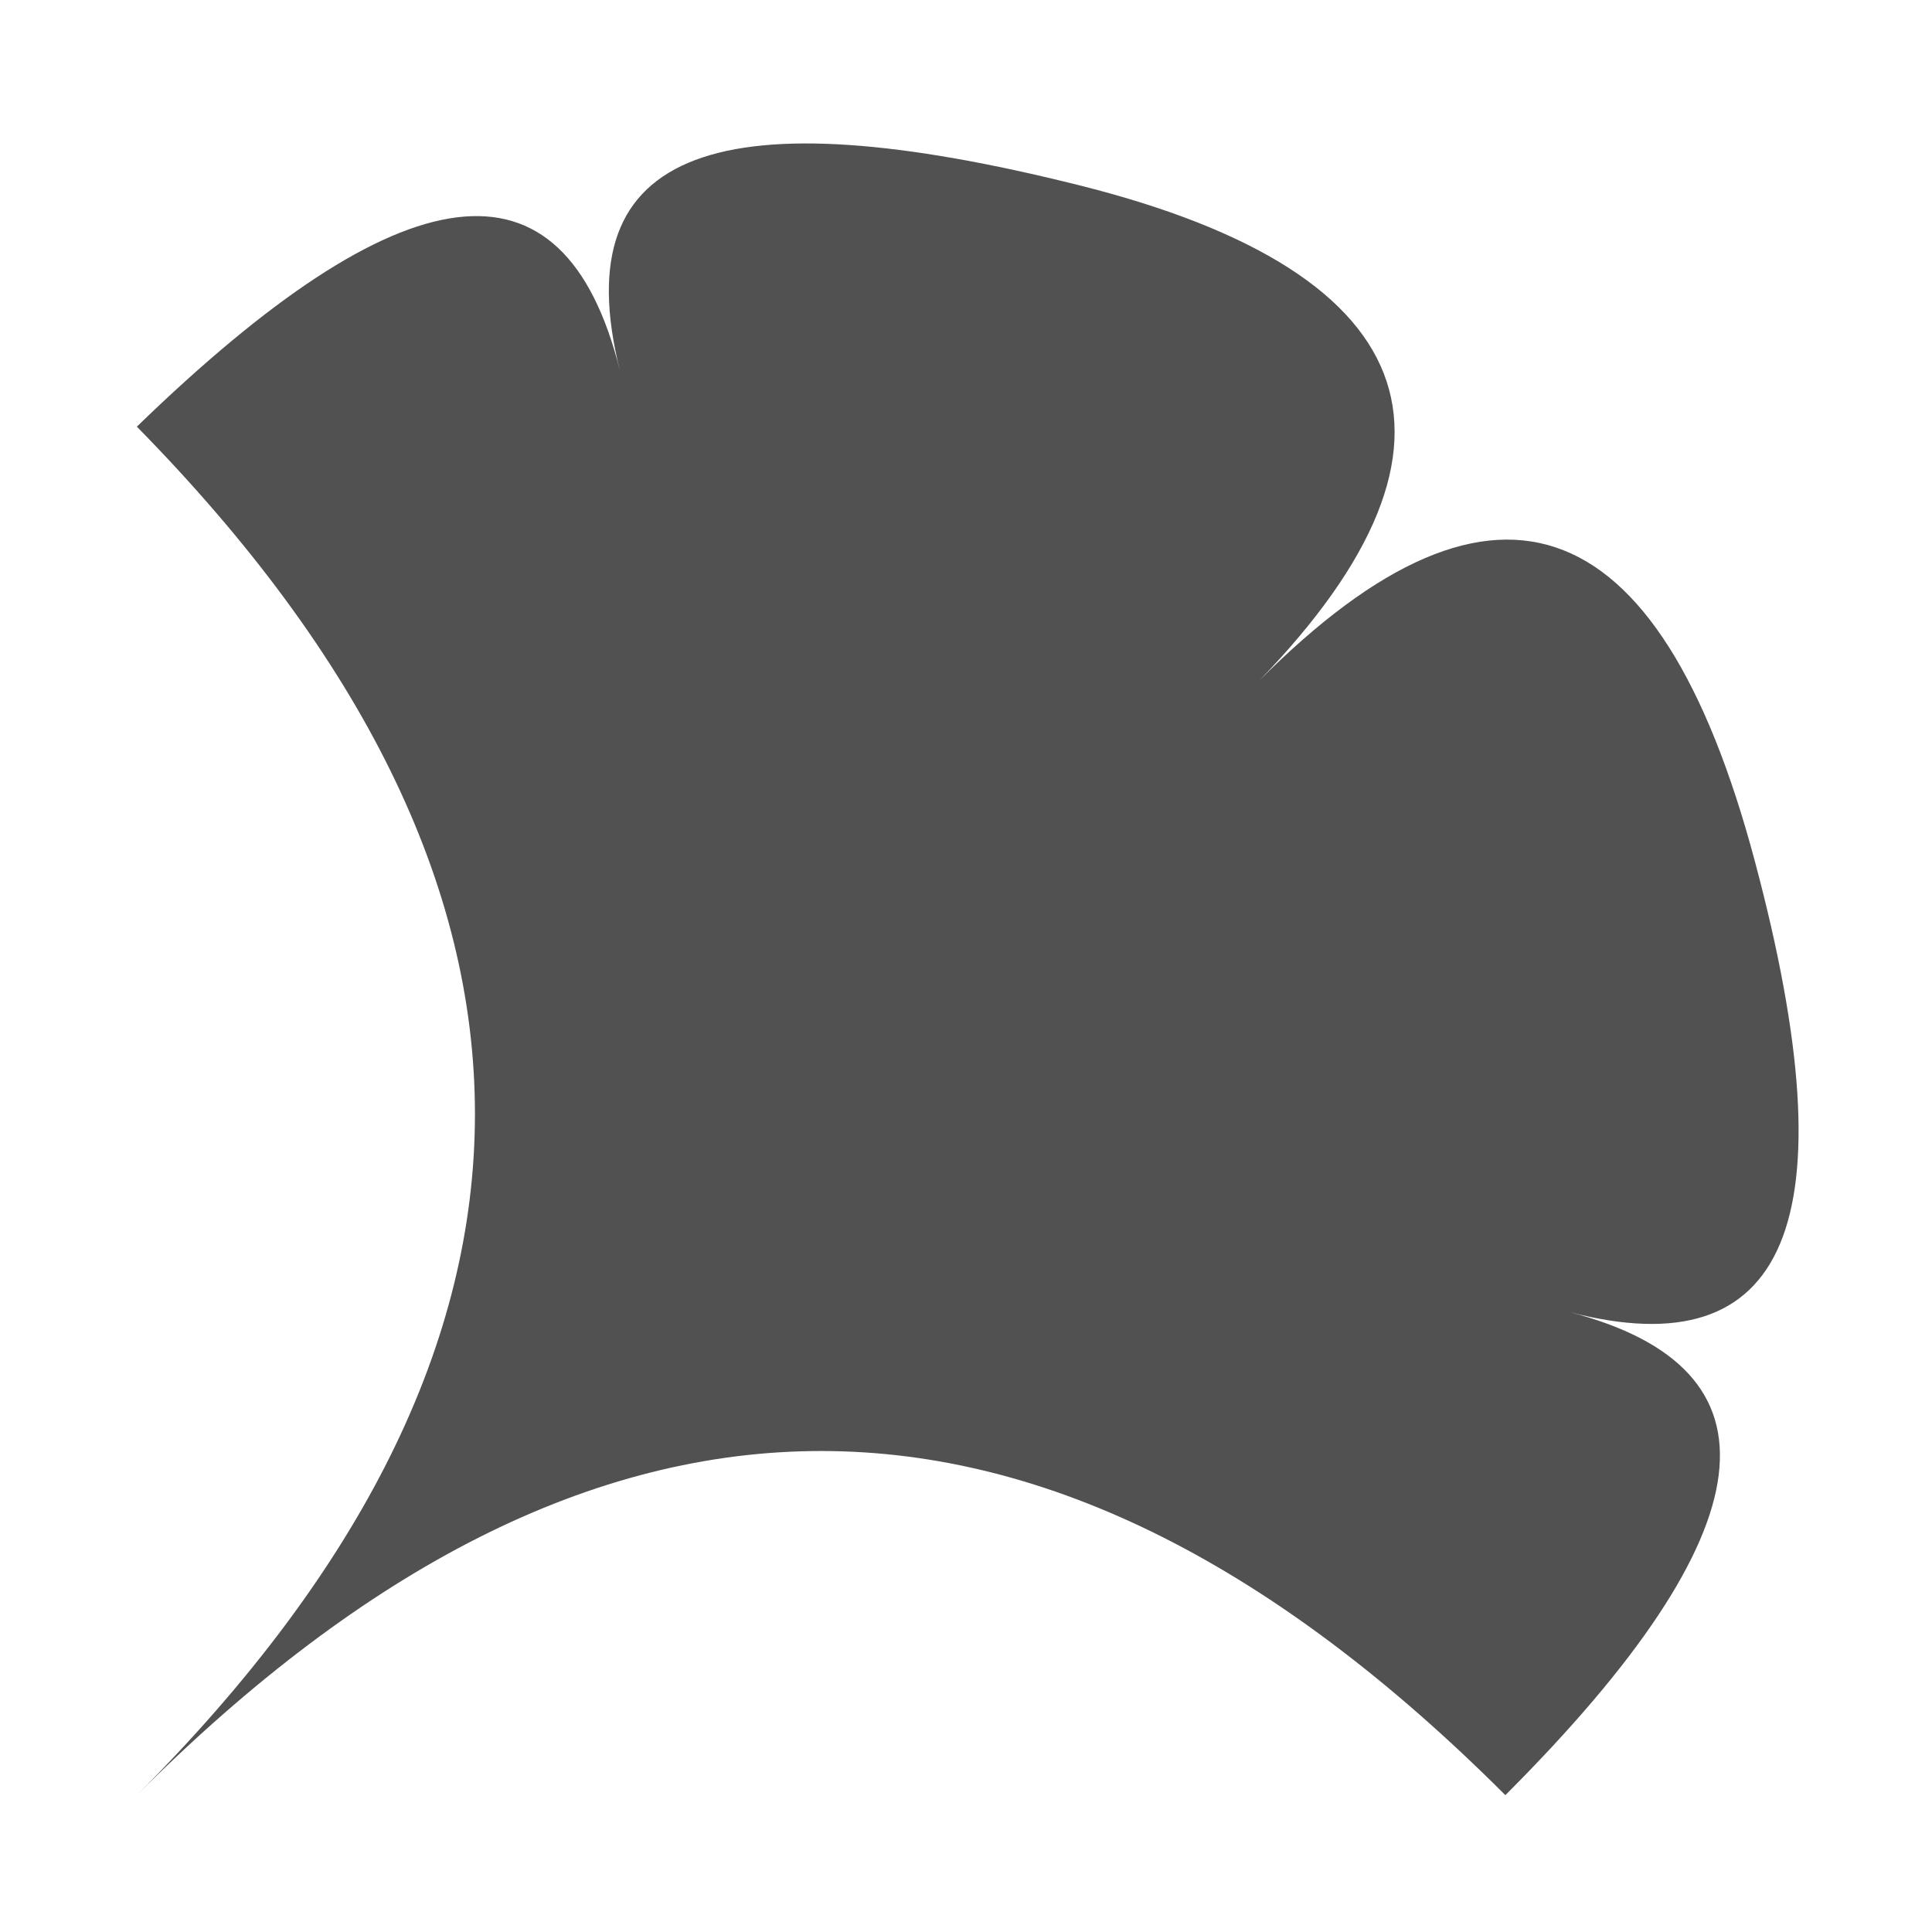
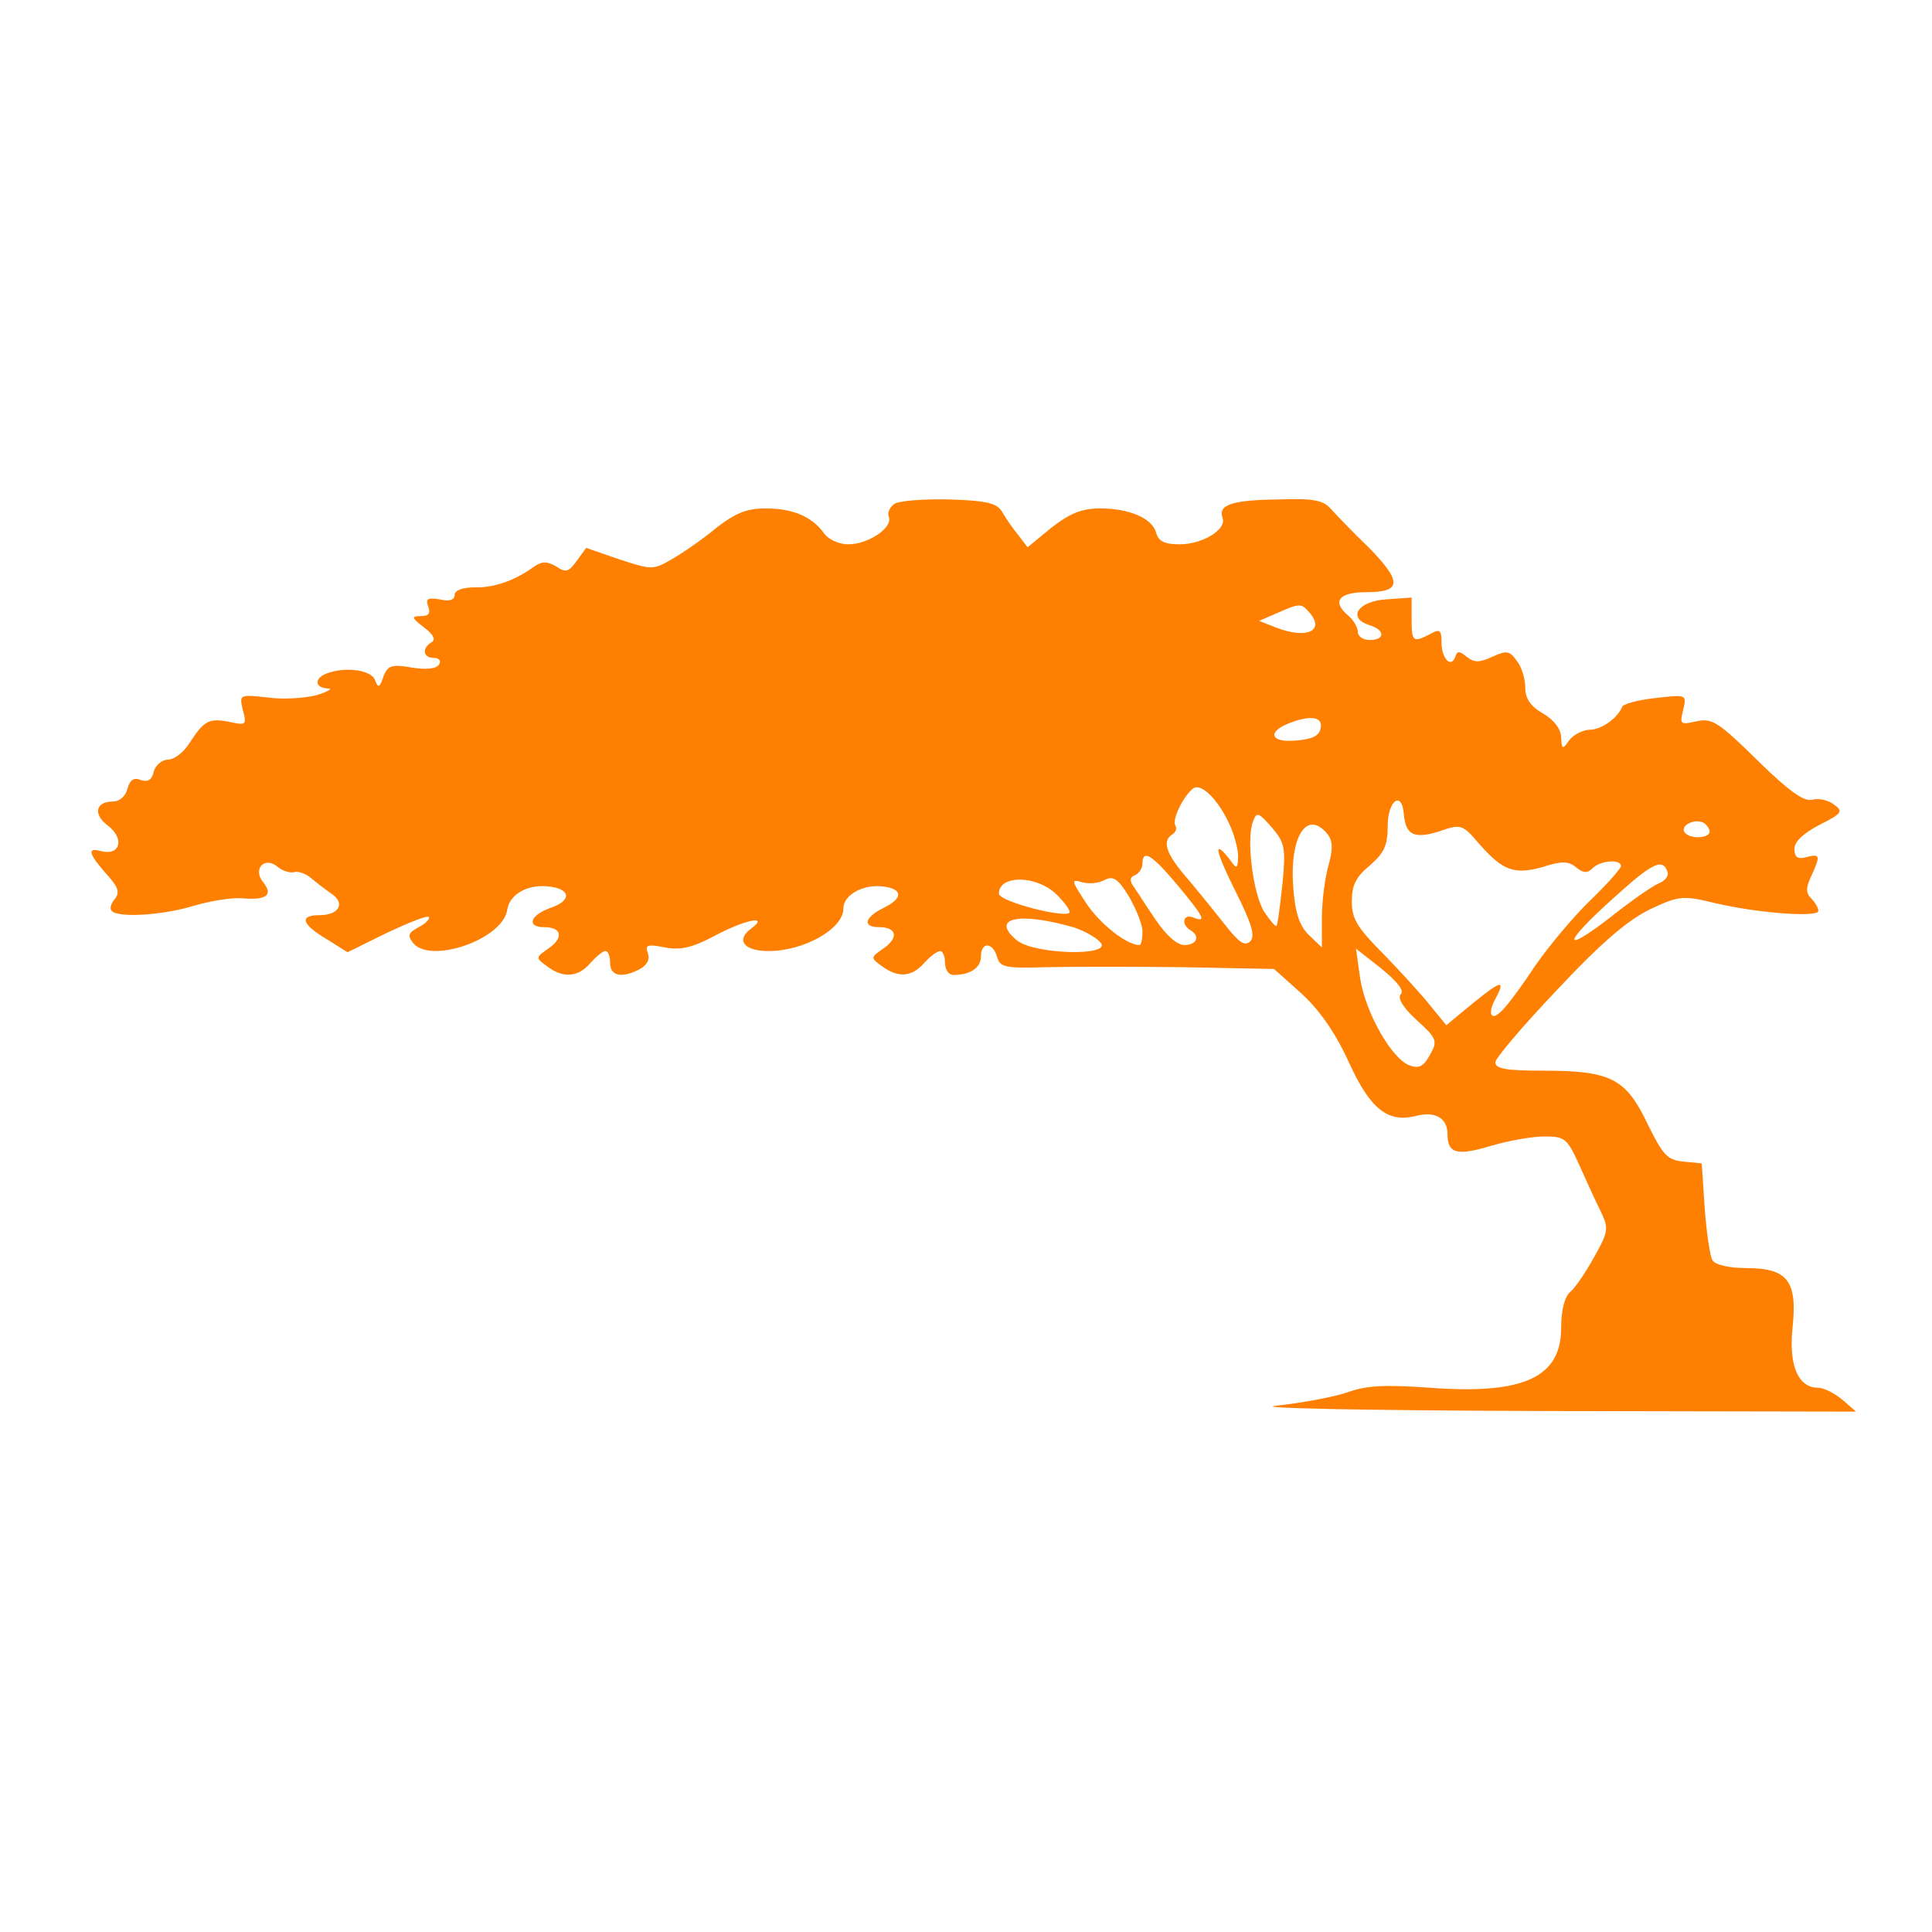
- <svg xmlns="http://www.w3.org/2000/svg" version="1.1" x="0px" y="0px" width="24px" height="24px" viewBox="0 0 24 24">
-   <style type="text/css">
- 	.st0{fill:#515151;}
- </style>
-   <path class="st0" d="M1.7,22.3c5.7-5.7,11.3-5.7,17,0c3.3-3.3,3.5-5.3,0.8-6c2.7,0.7,3.5-1.1,2.3-5.6s-3.3-5.2-6.3-2.1  c3-3,2.3-5.2-2.1-6.3S7,1.8,7.7,4.6C7,1.8,5,2.1,1.7,5.3C7.3,11,7.3,16.7,1.7,22.3" />
+ <svg xmlns="http://www.w3.org/2000/svg" width="323" height="323" preserveAspectRatio="xMidYMid meet">
+   <g>
+     <rect fill="none" id="canvas_background" height="402" width="582" y="-1" x="-1" />
+   </g>
+   <g>
+     <path fill="#ff7f00" id="svg_2" d="m149.6,84.2c-0.8,0.5 -1.3,1.5 -1,2.2c0.7,1.8 -3.4,4.6 -6.8,4.6c-1.5,0 -3.3,-0.8 -4,-1.8c-2,-2.8 -5.2,-4.2 -9.8,-4.2c-3.2,0 -5.1,0.8 -8.3,3.3c-2.3,1.9 -5.6,4.2 -7.4,5.2c-3.1,1.8 -3.3,1.8 -8.8,0l-5.5,-1.9l-1.6,2.2c-1.3,1.8 -1.8,2 -3.4,0.9c-1.6,-0.9 -2.4,-0.9 -3.8,0.1c-3.2,2.3 -6.7,3.5 -9.9,3.4c-2,0 -3.3,0.5 -3.3,1.3c0,0.8 -0.9,1.1 -2.5,0.7c-2,-0.3 -2.4,-0.1 -1.9,1.2c0.4,1.1 0.1,1.6 -1.2,1.6c-1.7,0 -1.6,0.3 0.5,1.9c1.6,1.2 2,2.1 1.2,2.5c-1.6,1 -1.4,2.6 0.5,2.6c0.8,0 1.2,0.5 0.8,1.1c-0.4,0.7 -2.1,0.9 -4.6,0.5c-3.3,-0.6 -4,-0.3 -4.7,1.5c-0.6,1.9 -0.9,2 -1.4,0.6c-0.6,-1.7 -5,-2.3 -8.1,-1.1c-2.1,0.8 -2,2.4 0.2,2.5c0.9,0 0.1,0.5 -1.8,1.1c-1.9,0.5 -5.6,0.8 -8.3,0.4c-4.7,-0.5 -4.7,-0.5 -4.1,2.1c0.7,2.5 0.5,2.6 -2.2,2c-3.5,-0.7 -4.3,-0.2 -6.7,3.5c-1,1.6 -2.6,2.8 -3.6,2.8c-1,0 -2.1,0.9 -2.4,2c-0.3,1.4 -1,1.8 -2.2,1.4c-1.1,-0.5 -1.8,0 -2.2,1.5c-0.3,1.2 -1.3,2.1 -2.4,2.1c-2.9,0 -3.4,2.1 -0.9,4c2.9,2.2 2.1,5.1 -1.1,4.3c-2.5,-0.7 -2.1,0.5 1.4,4.4c1.5,1.7 1.7,2.6 0.9,3.6c-0.7,0.8 -0.9,1.7 -0.5,2c1.1,1.2 8.7,0.7 13.8,-0.9c2.8,-0.8 6.4,-1.4 8.2,-1.2c3.9,0.3 5,-0.6 3.3,-2.7c-1.8,-2.2 0.2,-4.4 2.4,-2.6c0.8,0.7 2.1,1.1 2.8,0.9c0.7,-0.2 2,0.3 2.8,1c0.8,0.7 2.4,1.9 3.4,2.6c2.4,1.6 1.3,3.6 -2,3.6c-3.4,0 -3,1.5 1.2,4l3.5,2.2l6.5,-3.2c3.6,-1.7 6.8,-3 7.1,-2.7c0.2,0.3 -0.5,1.1 -1.7,1.7c-1.8,1 -1.9,1.4 -0.9,2.7c3,3.5 15,-0.7 15.7,-5.6c0.4,-2.6 3.4,-4.3 6.9,-3.9c3.8,0.4 3.9,2.4 0.3,3.6c-3.4,1.2 -4,3.2 -1.1,3.2c3,0 3.4,1.7 0.9,3.5c-2.3,1.6 -2.3,1.6 -0.4,3c2.7,2.1 5.3,1.9 7.3,-0.5c1,-1.1 2.1,-2 2.5,-2c0.5,0 0.8,0.9 0.8,2c0,2.2 2,2.6 5,1c1.2,-0.7 1.7,-1.6 1.3,-2.7c-0.5,-1.3 -0.1,-1.5 2.9,-0.9c2.6,0.5 4.6,0 8.2,-1.9c5.2,-2.8 9.4,-3.6 6.1,-1.2c-2.5,1.9 -1.1,3.7 3,3.7c5.9,0 12.5,-3.7 12.5,-7.1c0,-2.3 3.3,-4.1 6.6,-3.7c3.4,0.4 3.4,2 0.1,3.6c-3.1,1.5 -3.6,3.2 -0.8,3.2c3,0 3.4,1.7 0.9,3.5c-2.3,1.6 -2.3,1.6 -0.4,3c2.7,2 5,1.9 7.1,-0.5c1,-1.1 2.2,-2 2.7,-2c0.4,0 0.8,0.9 0.8,2c0,1.1 0.6,2 1.4,2c2.8,0 4.6,-1.2 4.6,-3.1c0,-2.5 2,-2.4 2.7,0.1c0.5,1.7 1.3,1.9 8.2,1.7c4.2,-0.1 14.5,-0.1 22.9,0l15.2,0.3l4.7,4.2c3.1,2.9 5.7,6.7 7.9,11.6c3.5,7.6 6.4,9.9 11,8.8c3.3,-0.9 5.4,0.3 5.4,3c0,3.3 1.6,3.7 7.5,1.9c2.8,-0.8 6.6,-1.5 8.7,-1.5c3.4,0 3.8,0.3 5.8,4.7c1.2,2.7 2.8,6.2 3.6,7.8c1.4,2.9 1.3,3.4 -1.1,7.7c-1.4,2.5 -3.2,5.2 -4,5.8c-0.9,0.8 -1.5,3 -1.5,6c0,8.3 -6.3,11.2 -22,10c-7.3,-0.5 -10.4,-0.4 -13.5,0.7c-2.2,0.8 -7.6,1.8 -12,2.3c-4.7,0.4 13.4,0.8 44.4,0.9l52.4,0.1l-2.3,-2c-1.3,-1.1 -3.1,-2 -4.1,-2c-3.3,0 -4.9,-3.8 -4.2,-10.2c0.8,-7.7 -0.9,-9.8 -7.8,-9.8c-2.7,0 -5.1,-0.5 -5.6,-1.3c-0.4,-0.6 -1,-4.6 -1.3,-8.7l-0.5,-7.5l-3.1,-0.3c-2.7,-0.3 -3.4,-1.1 -6,-6.4c-3.6,-7.5 -6.1,-8.8 -17.4,-8.8c-6.1,0 -8,-0.3 -8,-1.4c0,-0.7 4.7,-6.2 10.4,-12.2c7.4,-7.9 11.8,-11.6 15.5,-13.4c4.9,-2.3 5.5,-2.3 10.9,-1c7.3,1.7 17.2,2.4 17.2,1.3c0,-0.5 -0.5,-1.4 -1.2,-2.1c-0.9,-0.9 -0.9,-1.8 0,-3.7c1.6,-3.5 1.5,-3.8 -0.8,-3.2c-1.5,0.4 -2,0 -2,-1.4c0,-1.2 1.5,-2.6 4.2,-4c3.8,-1.9 4,-2.3 2.4,-3.4c-0.9,-0.7 -2.5,-1.1 -3.6,-0.8c-1.4,0.4 -4,-1.5 -9.2,-6.6c-6.5,-6.4 -7.6,-7.1 -10.2,-6.5c-2.7,0.6 -2.8,0.5 -2.2,-1.9c0.6,-2.6 0.6,-2.6 -4.6,-2c-2.9,0.3 -5.5,1 -5.6,1.5c-0.8,1.9 -3.5,3.8 -5.4,3.8c-1.1,0 -2.7,0.8 -3.4,1.7c-1.2,1.7 -1.3,1.6 -1.4,-0.4c0,-1.3 -1.1,-2.9 -3,-4c-2.1,-1.2 -3,-2.5 -3,-4.3c0,-1.5 -0.6,-3.5 -1.4,-4.5c-1.2,-1.7 -1.7,-1.8 -4.1,-0.7c-2.2,1 -3,1 -4.3,0c-1.2,-1 -1.6,-1 -1.9,0c-0.7,2 -2.3,0.3 -2.3,-2.4c0,-2.1 -0.3,-2.3 -1.9,-1.4c-2.9,1.5 -3.1,1.3 -3.1,-2.6l0,-3.5l-4.2,0.3c-4.8,0.3 -6.6,3.1 -2.9,4.3c2.7,0.8 2.7,2.5 0.1,2.5c-1.1,0 -2,-0.6 -2,-1.4c0,-0.7 -0.7,-1.9 -1.5,-2.6c-2.9,-2.4 -1.8,-4 3,-4c5.9,0 5.9,-1.8 0.3,-7.5c-2.4,-2.3 -5.1,-5.1 -6.1,-6.2c-1.4,-1.7 -2.9,-2 -9,-1.8c-7.8,0.1 -10.1,0.9 -9.3,3.1c0.7,1.9 -3.3,4.4 -7.2,4.4c-2.5,0 -3.5,-0.5 -3.9,-1.9c-0.6,-2.4 -4.4,-4.1 -9.4,-4.1c-3,0 -5,0.8 -8.1,3.2l-4,3.3l-1.6,-2.1c-1,-1.2 -2.2,-3 -2.7,-3.9c-0.9,-1.4 -2.6,-1.8 -8.7,-2c-4.2,-0.1 -8.3,0.2 -9.2,0.7zm69.4,18.3c2.5,3 -0.6,4.4 -5.7,2.4l-2.8,-1.1l3,-1.3c3.9,-1.7 4,-1.7 5.5,0zm1.8,19.2c-0.2,1.3 -1.4,1.9 -4.1,2.1c-4.1,0.4 -5,-1.3 -1.4,-2.8c3.7,-1.5 5.9,-1.2 5.5,0.7zm-15.4,15.8c0.9,1.8 1.6,4.4 1.6,5.7c-0.1,2.1 -0.2,2.2 -1.4,0.5c-2.9,-3.7 -2.4,-1.4 1,5.4c2.7,5.4 3.3,7.4 2.4,8.3c-0.9,0.8 -1.8,0.2 -3.8,-2.3c-1.5,-1.9 -4.4,-5.5 -6.4,-7.9c-3.9,-4.4 -4.6,-6.6 -2.8,-7.7c0.6,-0.4 0.8,-1 0.5,-1.5c-0.6,-1 1.4,-5 3,-6.2c1.3,-0.9 4,1.7 5.9,5.7zm29.3,-1.4c0.3,3.5 1.7,4.2 5.9,2.9c3.7,-1.3 3.9,-1.2 6.8,2.2c3.9,4.4 5.8,5.1 10.7,3.7c3,-1 4.2,-0.9 5.4,0.1c1.2,1 1.9,1 2.7,0.2c1.4,-1.4 4.8,-1.6 4.8,-0.4c0,0.4 -2.3,3 -5.1,5.7c-2.8,2.7 -6.9,7.6 -9.2,10.9c-4.6,6.9 -6.6,9.1 -7.3,8.3c-0.3,-0.3 -0.1,-1.4 0.5,-2.5c1.9,-3.5 1.2,-3.4 -3.5,0.4l-4.6,3.8l-2.7,-3.3c-1.4,-1.8 -5,-5.7 -7.8,-8.6c-4.4,-4.4 -5.3,-5.9 -5.3,-8.8c0,-2.7 0.7,-4.1 3,-6c2.4,-2.1 3,-3.3 3,-6.6c0,-4.3 2.4,-6 2.7,-2zm-20.3,11.7c-0.4,3.7 -0.8,6.9 -1,7c-0.1,0.2 -1,-0.8 -2,-2.3c-1.9,-2.9 -3.1,-12.3 -1.9,-15.2c0.6,-1.6 0.9,-1.5 3.1,1c2.2,2.6 2.4,3.4 1.8,9.5zm71.4,-9c0.4,1.4 -3.4,1.6 -4.2,0.3c-0.6,-1 1.3,-2.1 2.8,-1.7c0.6,0.1 1.2,0.8 1.4,1.4zm-63.9,0.6c0.9,1.1 1,2.5 0.2,5.3c-0.6,2.1 -1.1,6 -1.1,8.8l0,4.9l-2.2,-2.1c-1.6,-1.6 -2.3,-3.8 -2.6,-8.1c-0.6,-8.4 2.3,-12.9 5.7,-8.8zm-25.1,8.5c4.5,5.4 5,6.4 2.7,5.5c-1.7,-0.7 -2.1,1.1 -0.5,2.1c1.7,1 1.1,2.5 -1,2.5c-1.2,0 -3,-1.6 -4.7,-4.1c-1.6,-2.3 -3.2,-4.9 -3.8,-5.7c-0.7,-1 -0.6,-1.6 0.3,-1.9c0.6,-0.3 1.2,-1.1 1.2,-1.9c0,-2.5 1.6,-1.5 5.8,3.5zm82,-2.1c0.2,0.7 -0.5,1.5 -1.5,1.9c-1,0.4 -4.6,2.9 -8,5.6c-8.4,6.5 -8,4.4 0.5,-3.2c6.5,-5.9 8.2,-6.7 9,-4.3zm-87.8,9.9c0,1.3 -0.2,2.3 -0.5,2.3c-2.1,0 -6.6,-3.5 -8.9,-7c-2.5,-3.8 -2.6,-4.1 -0.7,-3.5c1.1,0.3 2.8,0.2 3.8,-0.4c1.4,-0.7 2.2,-0.2 4,2.7c1.2,2.1 2.3,4.7 2.3,5.9zm-14.3,-6.1c1.4,1.4 2.3,2.7 2.1,3c-1,0.9 -11.8,-1.9 -11.8,-3.2c0,-3.2 6.4,-3.1 9.7,0.2zm3,5.5c1.7,0.6 3.7,1.7 4.3,2.5c2,2.3 -11.1,2 -14,-0.4c-4.6,-3.8 0.5,-4.8 9.7,-2.1zm54.5,11.1c-0.6,0.6 0.3,2.2 2.6,4.3c3.4,3.1 3.6,3.5 2.3,5.8c-1.1,2 -1.8,2.4 -3.5,1.8c-3,-1.2 -7.3,-8.8 -8.2,-14.5l-0.7,-5l4.2,3.3c2.7,2.2 3.9,3.7 3.3,4.3z" />
+   </g>
</svg>
